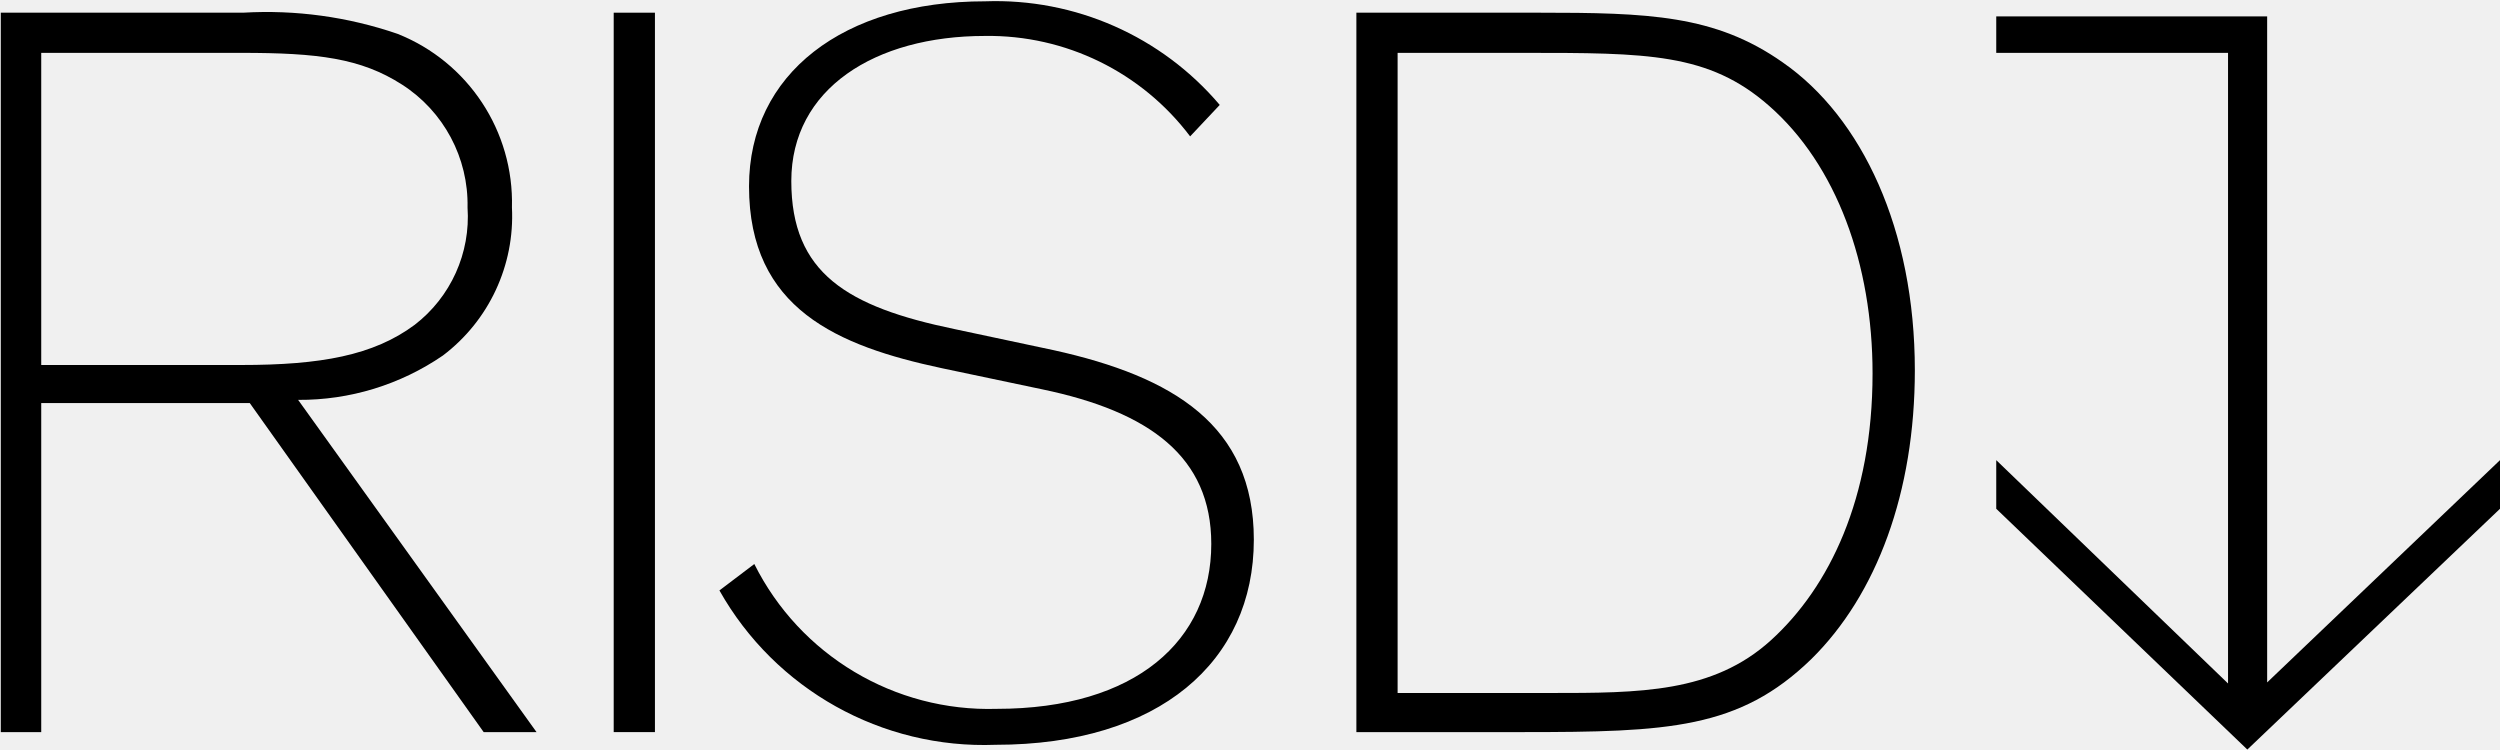
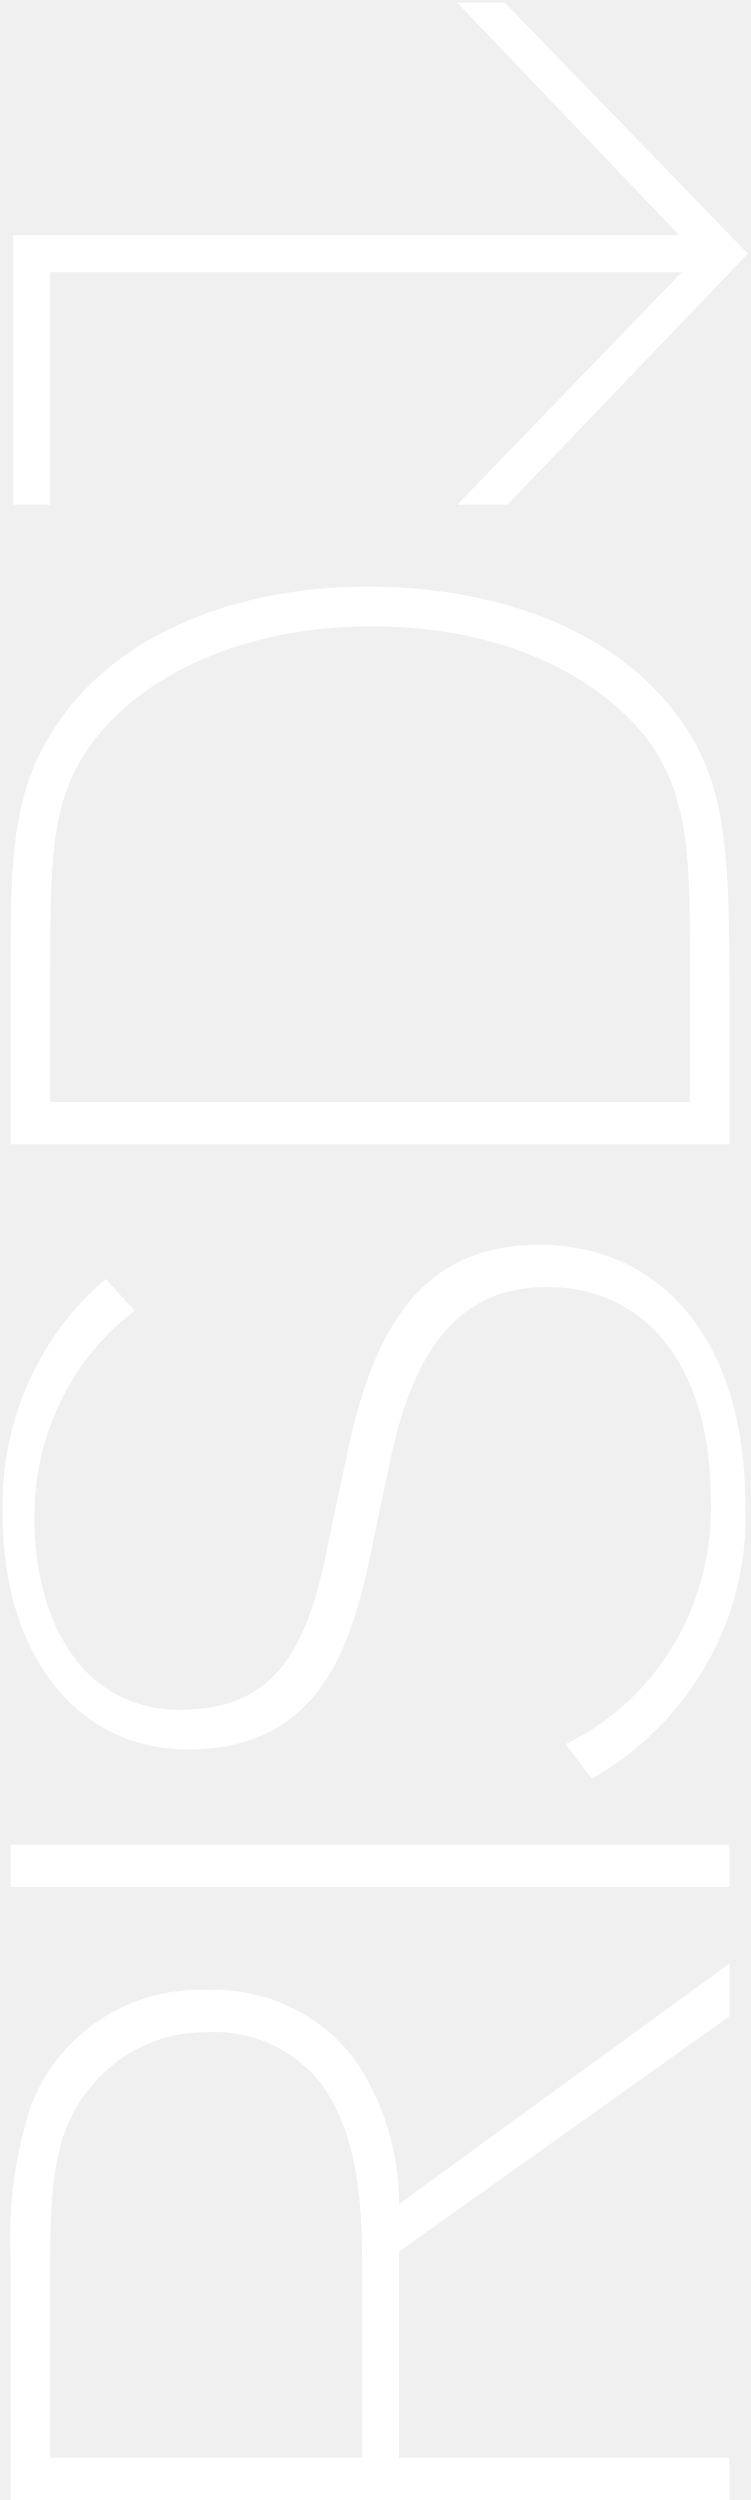
- <svg xmlns="http://www.w3.org/2000/svg" viewBox="0 0 94.59 28.36">
-   <path d="M24.27,27.7h-2L13.42,15.25H5.53V27.7H4V.48h9.17a15.23,15.23,0,0,1,5.84.8,6.87,6.87,0,0,1,4.33,6.57,6.61,6.61,0,0,1-2.61,5.6,9.58,9.58,0,0,1-5.48,1.68ZM13.1,13.81c3,0,5-.36,6.56-1.52a5.16,5.16,0,0,0,2-4.44A5.39,5.39,0,0,0,19.18,3.2C17.62,2.2,16,2,13.1,2H5.53V13.81Z" transform="translate(-3.97)" />
-   <path d="M28.75,27.7H27.19V.48h1.56Z" transform="translate(-3.97)" />
-   <path d="M49,5.16a9.55,9.55,0,0,0-7.76-3.8c-4.17,0-7.33,2-7.33,5.49s2.12,4.76,6.17,5.6l3.76.8c4.52,1,7.57,2.84,7.57,7.17,0,4.6-3.57,7.76-9.77,7.76a11.49,11.49,0,0,1-10.45-5.84l1.32-1a9.92,9.92,0,0,0,9.17,5.48c5.28,0,8.12-2.6,8.12-6.24,0-3.29-2.32-5-6.4-5.85l-3.8-.8c-3.93-.84-7.29-2.24-7.29-6.88,0-4.25,3.56-7,8.93-7a11.11,11.11,0,0,1,8.88,3.92Z" transform="translate(-3.97)" />
-   <path d="M62.17.48c4.17,0,6.69.08,9.25,1.88,3,2.08,5,6.33,5,11.65,0,4.61-1.44,8.49-3.92,10.93-2.72,2.64-5.4,2.76-10.93,2.76H55.29V.48ZM56.85,26.22h5.76c3.4,0,6.17,0,8.37-2s3.84-5.36,3.84-10.09C74.82,10,73.46,6.24,70.9,4c-2.28-2-4.6-2-9.29-2H56.85Z" transform="translate(-3.97)" />
-   <path d="M79.5,17.41l8.77,8.45V2H79.5V.62H89.75v25.2l8.81-8.41v1.84L89,28.36,79.5,19.25V17.41Z" transform="translate(-3.97)" />
+ <svg xmlns="http://www.w3.org/2000/svg" version="1.1" id="Layer_1" x="0px" y="0px" viewBox="0 0 28.4 94.6" style="enable-background:new 0 0 28.4 94.6;" xml:space="preserve">
+   <style type="text/css">
+ 	.st0{fill:#FFFFFF;}
+ </style>
+   <path class="st0" d="M27.6,74.3v2l-12.5,8.9V93h12.5v1.6H0.4v-9.2c-0.1-2,0.2-4,0.8-5.8c1.1-2.7,3.7-4.4,6.6-4.3  c2.2-0.1,4.3,0.9,5.6,2.6c1.1,1.6,1.7,3.5,1.7,5.5L27.6,74.3z M13.7,85.5c0-3-0.4-5-1.5-6.6c-1.1-1.4-2.7-2.1-4.4-2  c-1.9,0-3.6,0.9-4.7,2.5c-1,1.5-1.2,3.2-1.2,6.1V93h11.8V85.5z" />
+   <path class="st0" d="M27.6,69.8v1.6H0.4v-1.6H27.6z" />
+   <path class="st0" d="M5.1,49.6c-2.4,1.8-3.8,4.7-3.8,7.8c0,4.2,2,7.3,5.5,7.3s4.8-2.1,5.6-6.2l0.8-3.8c1-4.5,2.8-7.6,7.2-7.6  c4.6,0,7.8,3.6,7.8,9.8c0.2,4.3-2.1,8.3-5.8,10.4l-1-1.3c3.5-1.7,5.6-5.3,5.5-9.2c0-5.3-2.6-8.1-6.2-8.1c-3.3,0-5,2.3-5.9,6.4  L14,58.9c-0.8,3.9-2.2,7.3-6.9,7.3c-4.2,0-7-3.6-7-8.9C0,53.9,1.4,50.6,4,48.4L5.1,49.6z" />
+   <path class="st0" d="M0.4,36.4c0-4.2,0.1-6.7,1.9-9.2c2.1-3,6.3-5,11.6-5c4.6,0,8.5,1.4,10.9,3.9c2.6,2.7,2.8,5.4,2.8,10.9v6.3H0.4  V36.4z M26.1,41.7v-5.8c0-3.4,0-6.2-2-8.4s-5.4-3.8-10.1-3.8c-4.1,0-7.9,1.4-10.1,3.9c-2,2.3-2,4.6-2,9.3v4.8H26.1z" />
+   <path class="st0" d="M17.3,19.1l8.5-8.8H1.9v8.8H0.5V8.9h25.2l-8.4-8.8h1.8l9.2,9.5l-9.1,9.5H17.3z" />
</svg>
